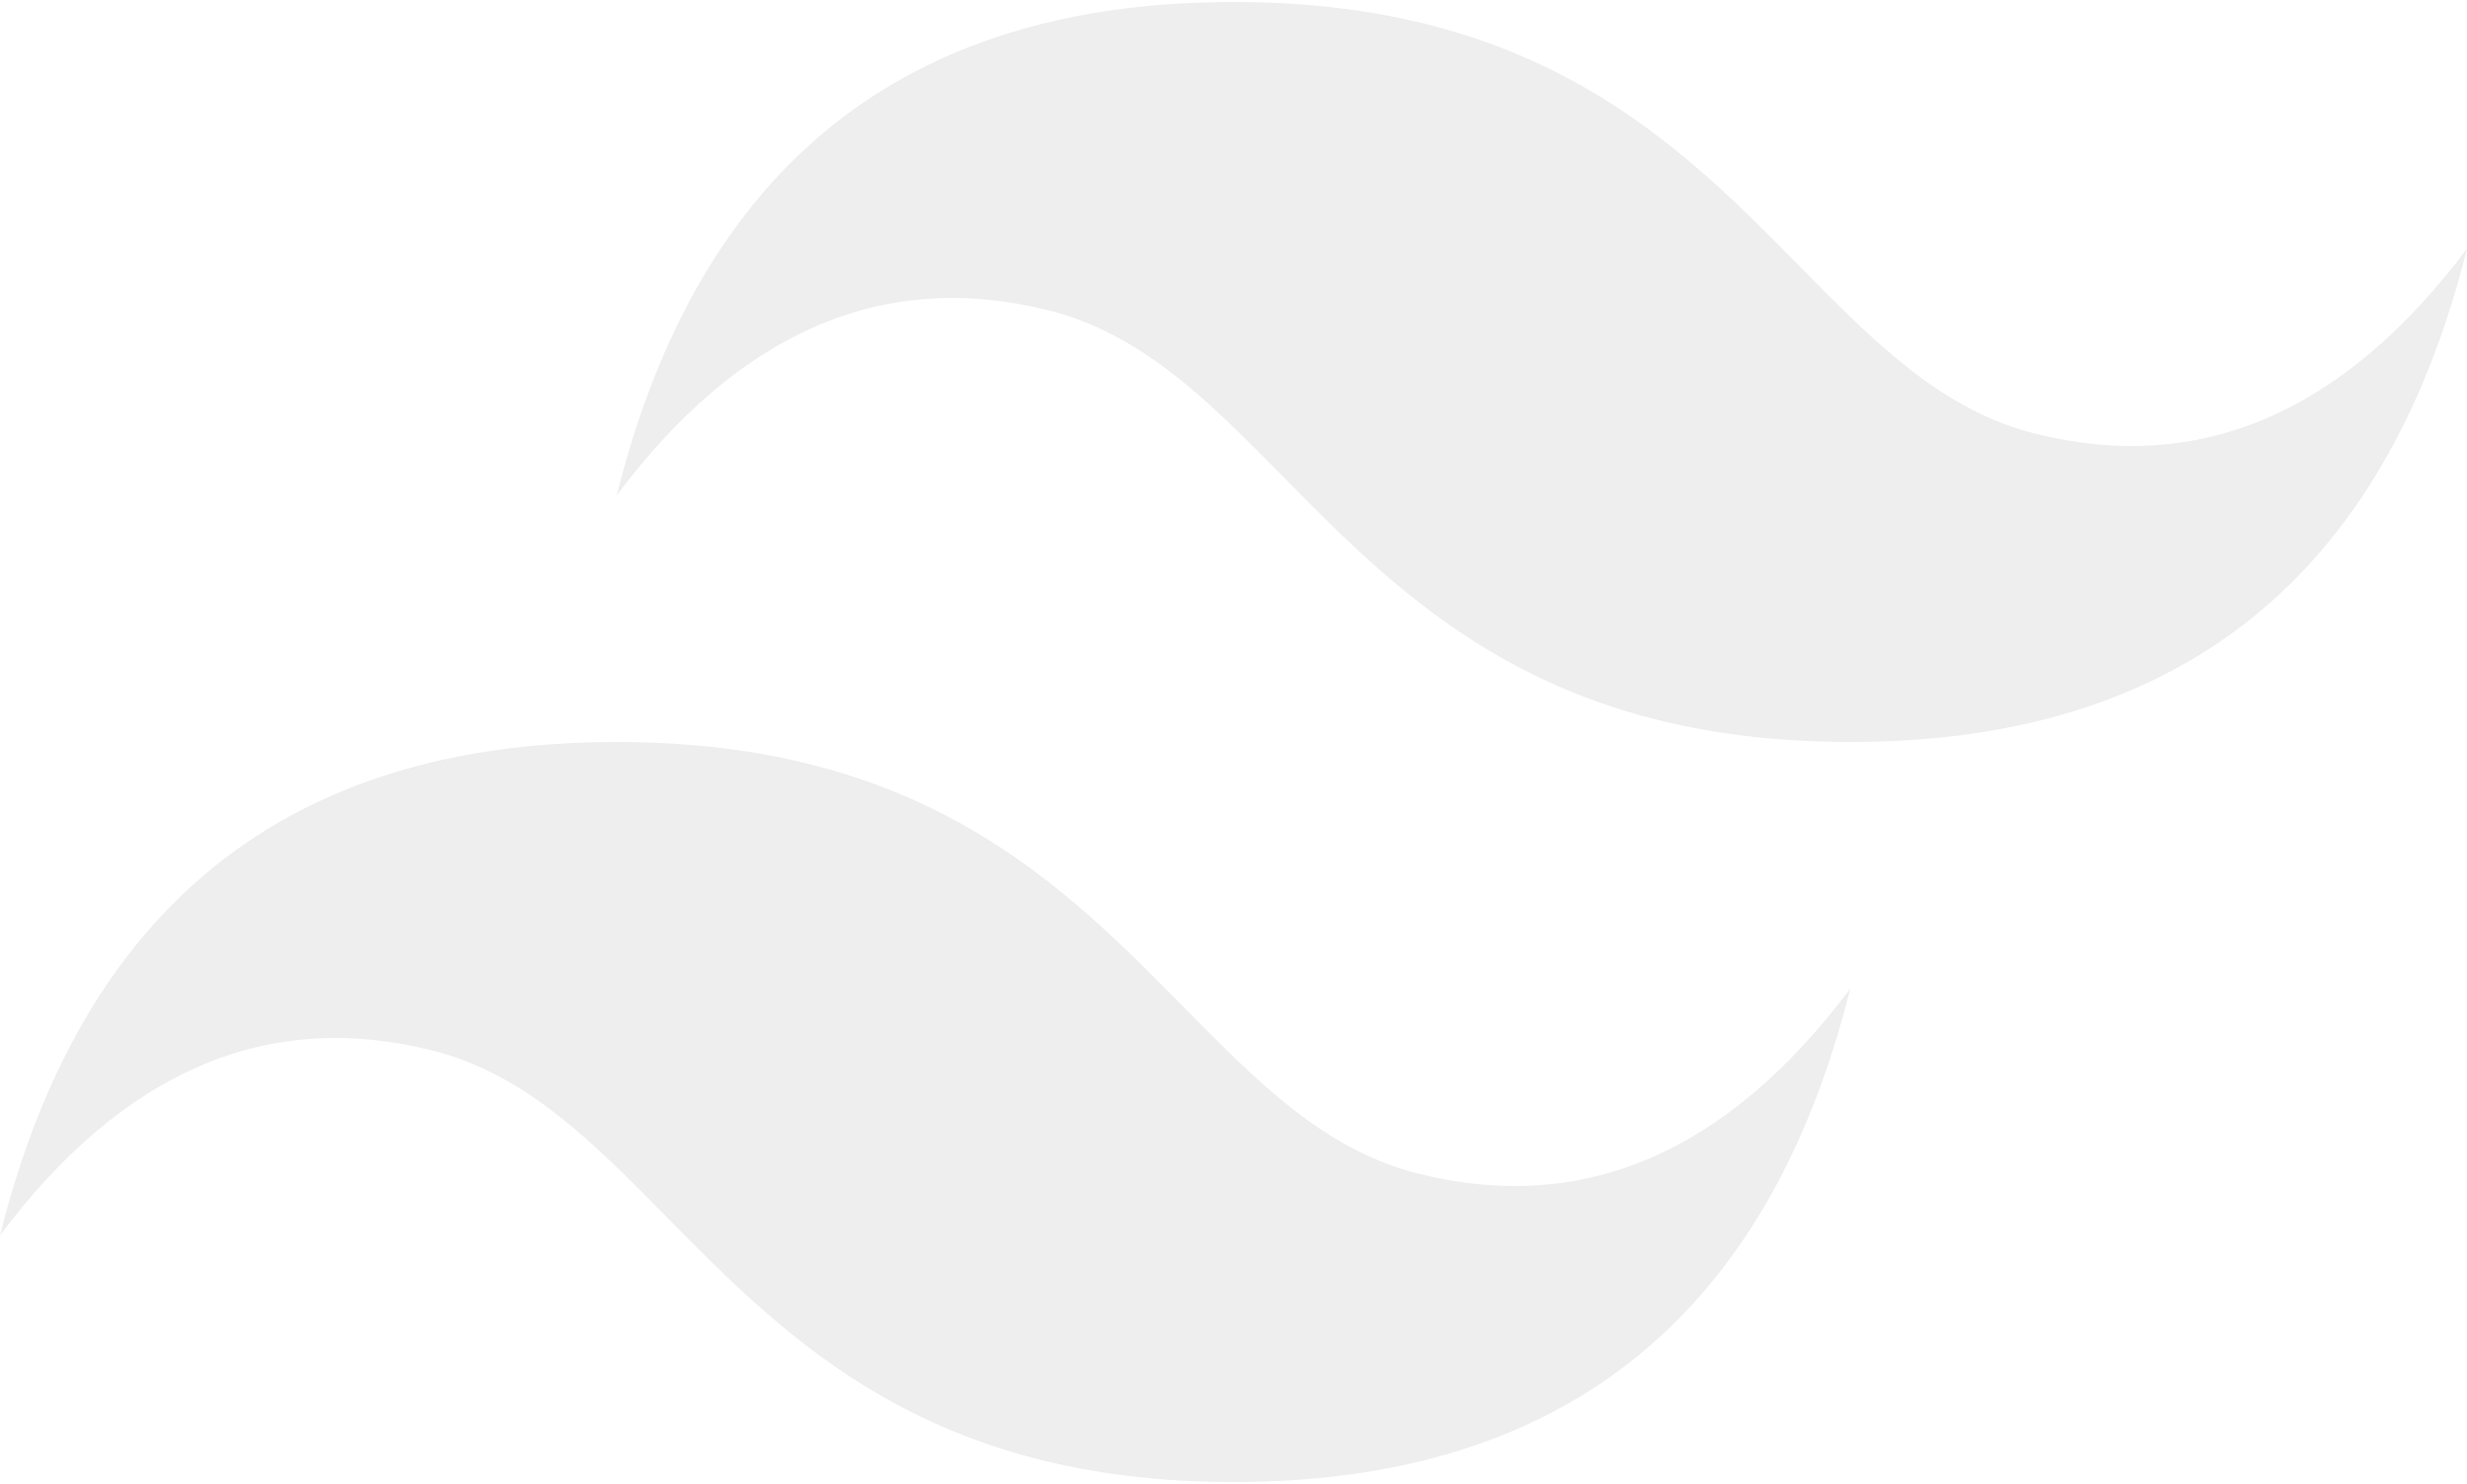
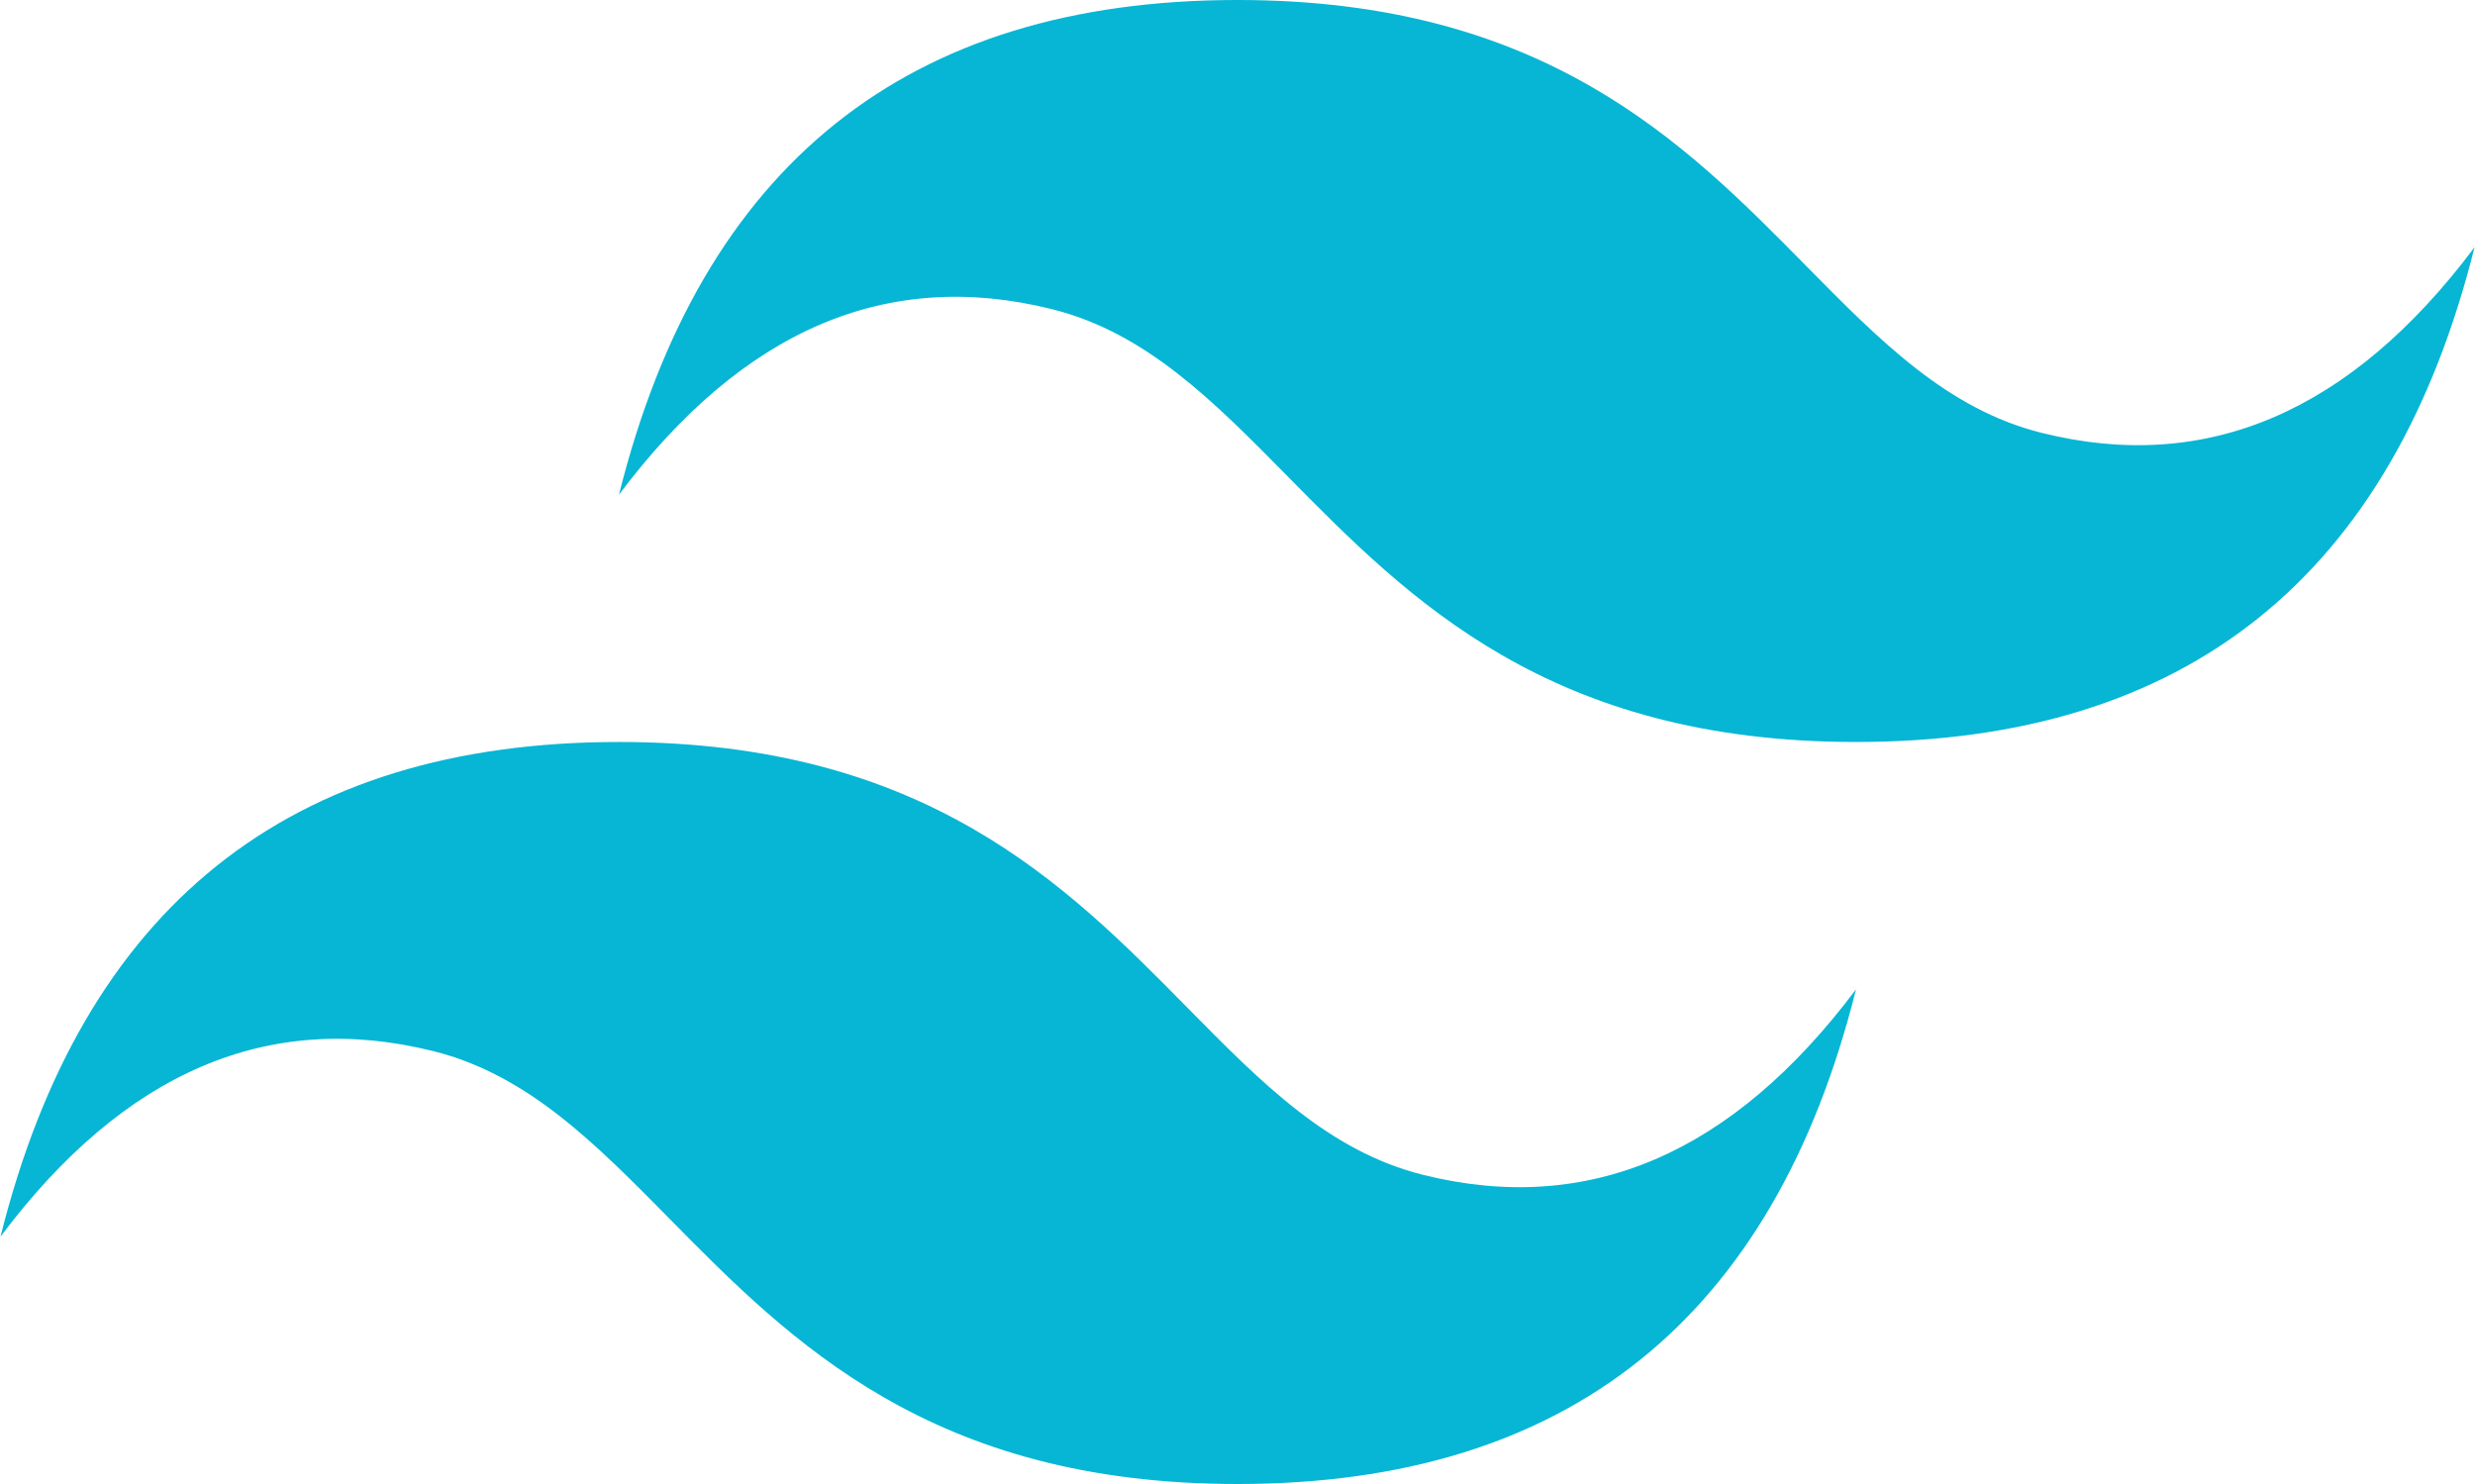
- <svg xmlns="http://www.w3.org/2000/svg" height="1504" preserveAspectRatio="xMidYMid" width="2500" viewBox="0 0 256 153.6">
-   <linearGradient id="a" x1="-2.778%" y1="32%" y2="67.556%">
-     <stop offset="0" stop-color="#eeeeee" />
-     <stop offset="1" stop-color="#eeeeee" />
-   </linearGradient>
-   <path d="M128 0C93.867 0 72.533 17.067 64 51.2 76.8 34.133 91.733 27.733 108.8 32c9.737 2.434 16.697 9.499 24.401 17.318C145.751 62.057 160.275 76.8 192 76.8c34.133 0 55.467-17.067 64-51.2-12.8 17.067-27.733 23.467-44.8 19.2-9.737-2.434-16.697-9.499-24.401-17.318C174.249 14.743 159.725 0 128 0zM64 76.8C29.867 76.8 8.533 93.867 0 128c12.8-17.067 27.733-23.467 44.8-19.2 9.737 2.434 16.697 9.499 24.401 17.318C81.751 138.857 96.275 153.6 128 153.6c34.133 0 55.467-17.067 64-51.2-12.8 17.067-27.733 23.467-44.8 19.2-9.737-2.434-16.697-9.499-24.401-17.318C110.249 91.543 95.725 76.8 64 76.8z" fill="url(#a)" />
+ <svg xmlns="http://www.w3.org/2000/svg" height="1499" viewBox=".15 .13 799.7 479.69" width="2500">
+   <path d="m400 .13c-106.63 0-173.27 53.3-199.93 159.89 39.99-53.3 86.64-73.28 139.95-59.96 30.42 7.6 52.16 29.67 76.23 54.09 39.2 39.78 84.57 85.82 183.68 85.82 106.62 0 173.27-53.3 199.92-159.9-39.98 53.3-86.63 73.29-139.95 59.97-30.41-7.6-52.15-29.67-76.22-54.09-39.2-39.78-84.58-85.82-183.68-85.82zm-199.93 239.84c-106.62 0-173.27 53.3-199.92 159.9 39.98-53.3 86.63-73.29 139.95-59.96 30.41 7.61 52.15 29.67 76.22 54.08 39.2 39.78 84.58 85.83 183.68 85.83 106.63 0 173.27-53.3 199.93-159.9-39.99 53.3-86.64 73.29-139.95 59.96-30.42-7.59-52.16-29.67-76.23-54.08-39.2-39.78-84.57-85.83-183.68-85.83z" fill="#06b6d4" />
</svg>
